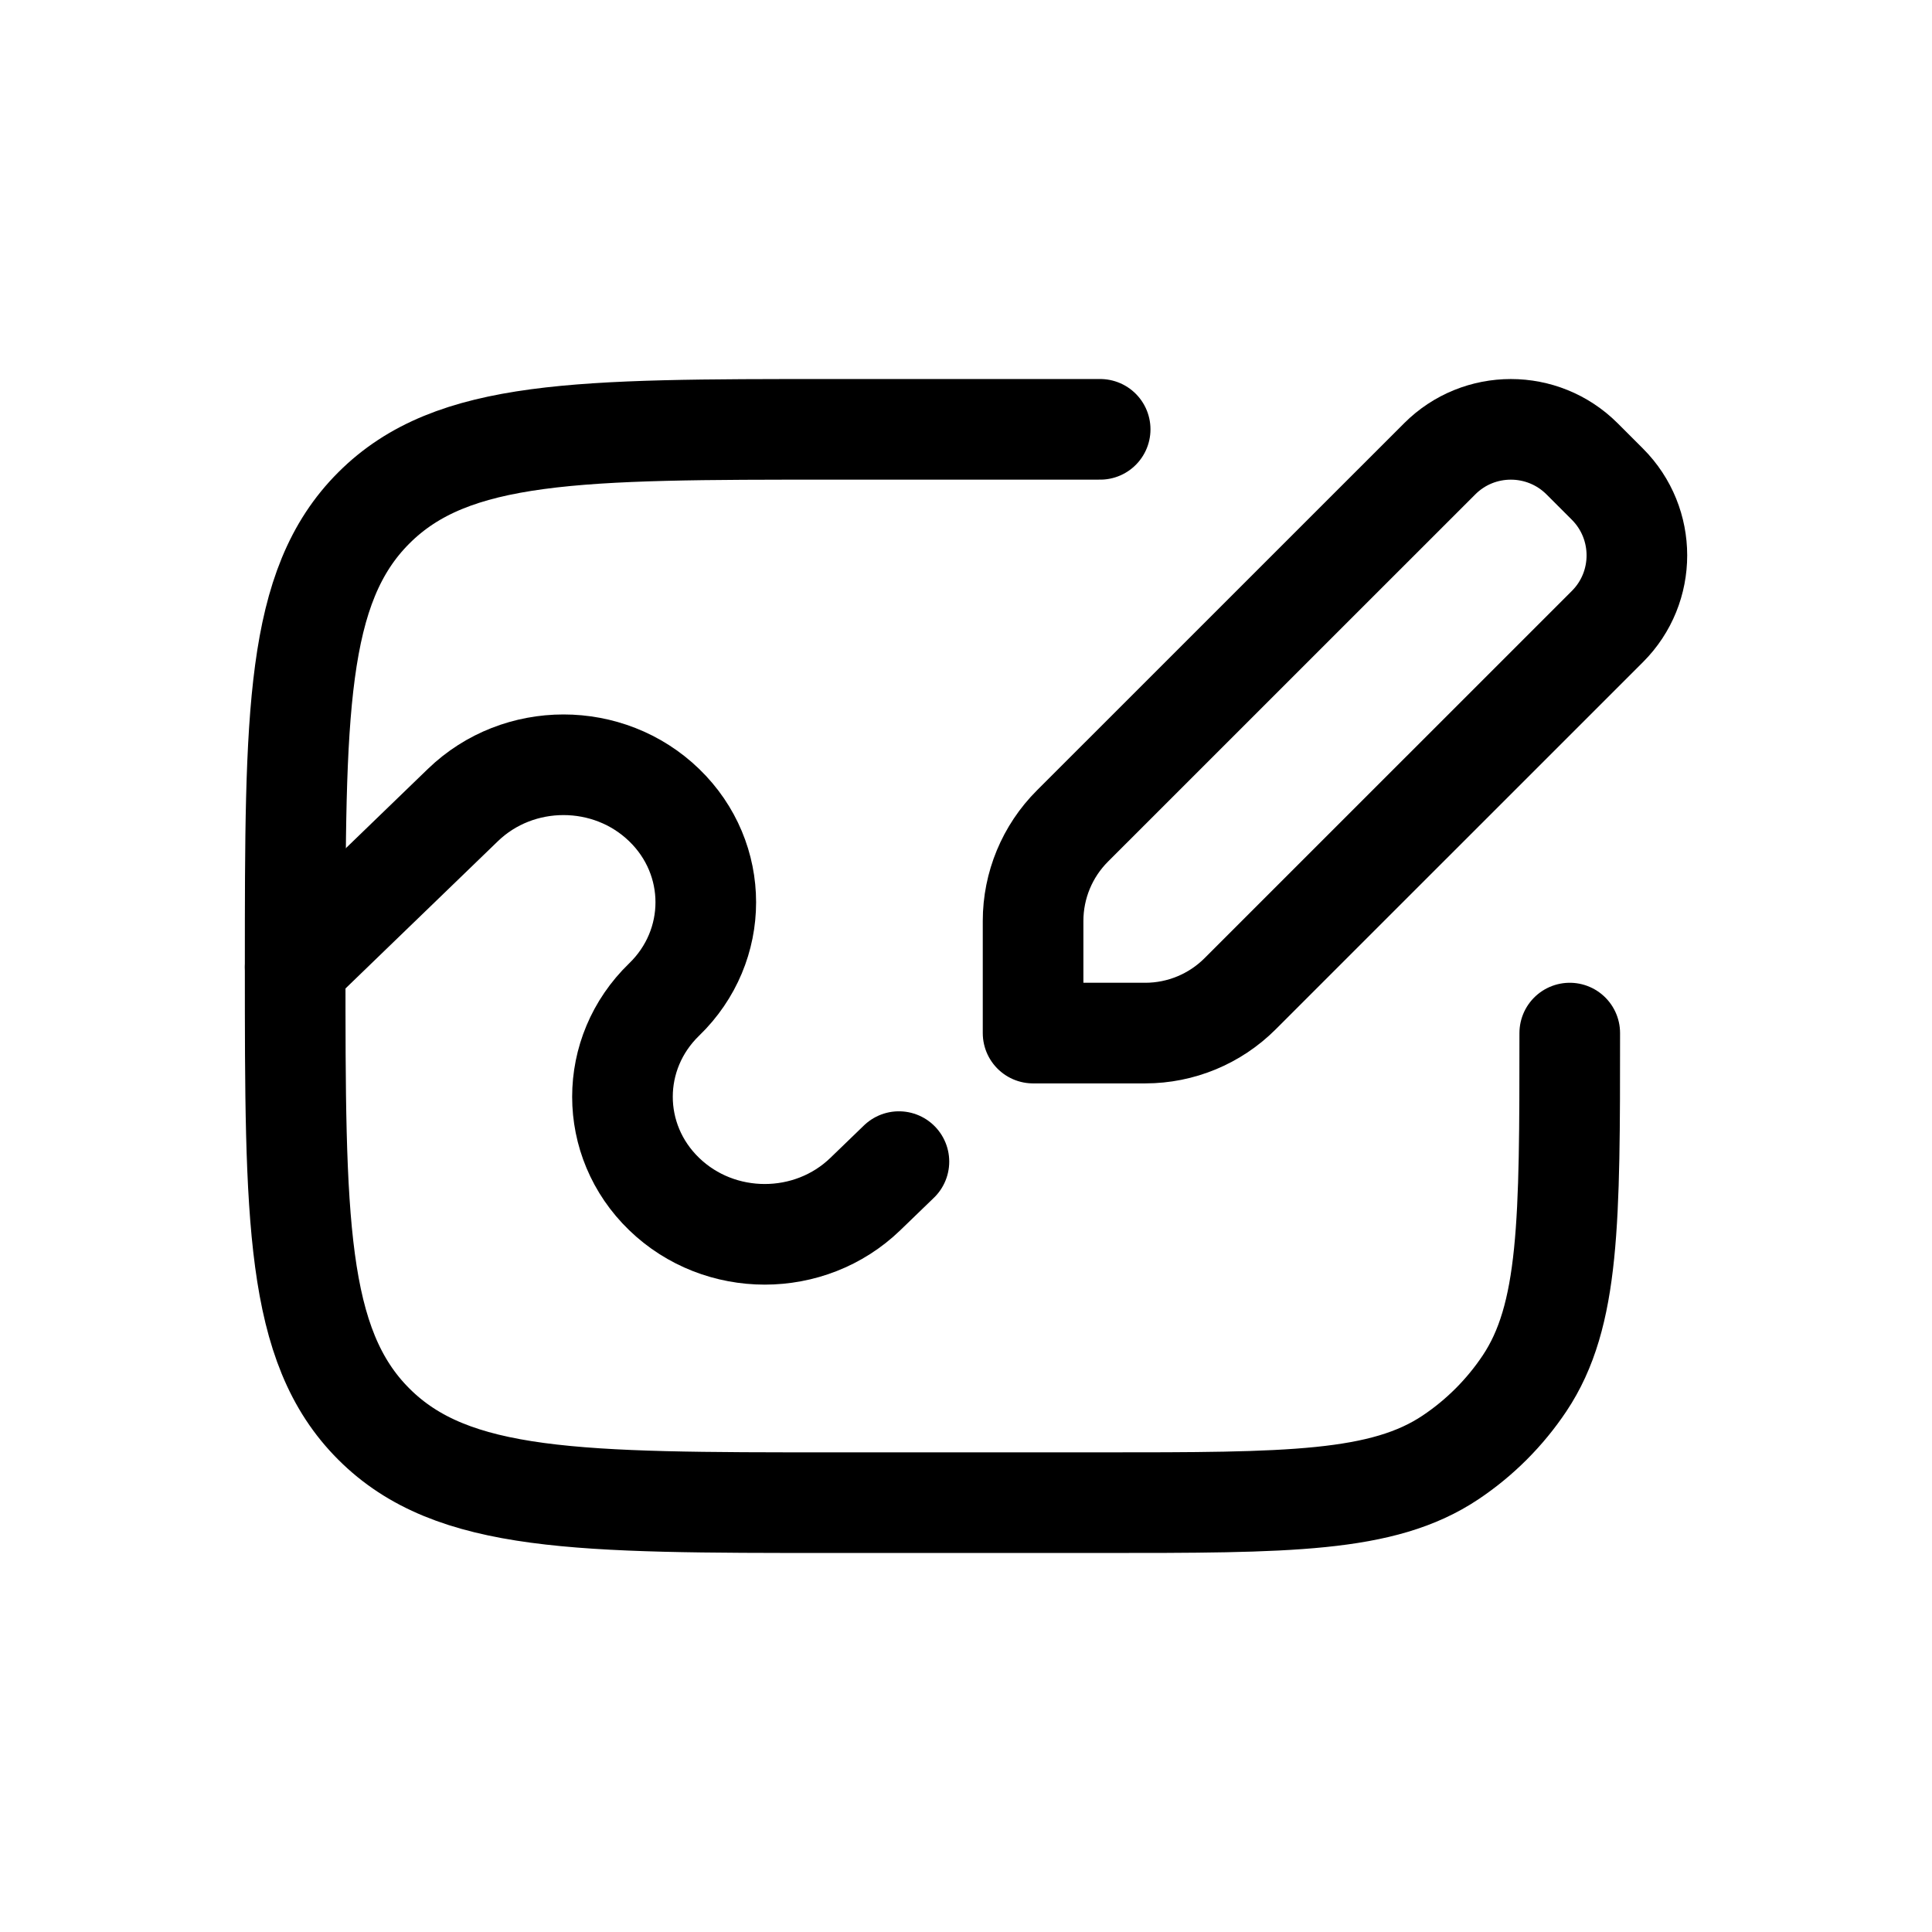
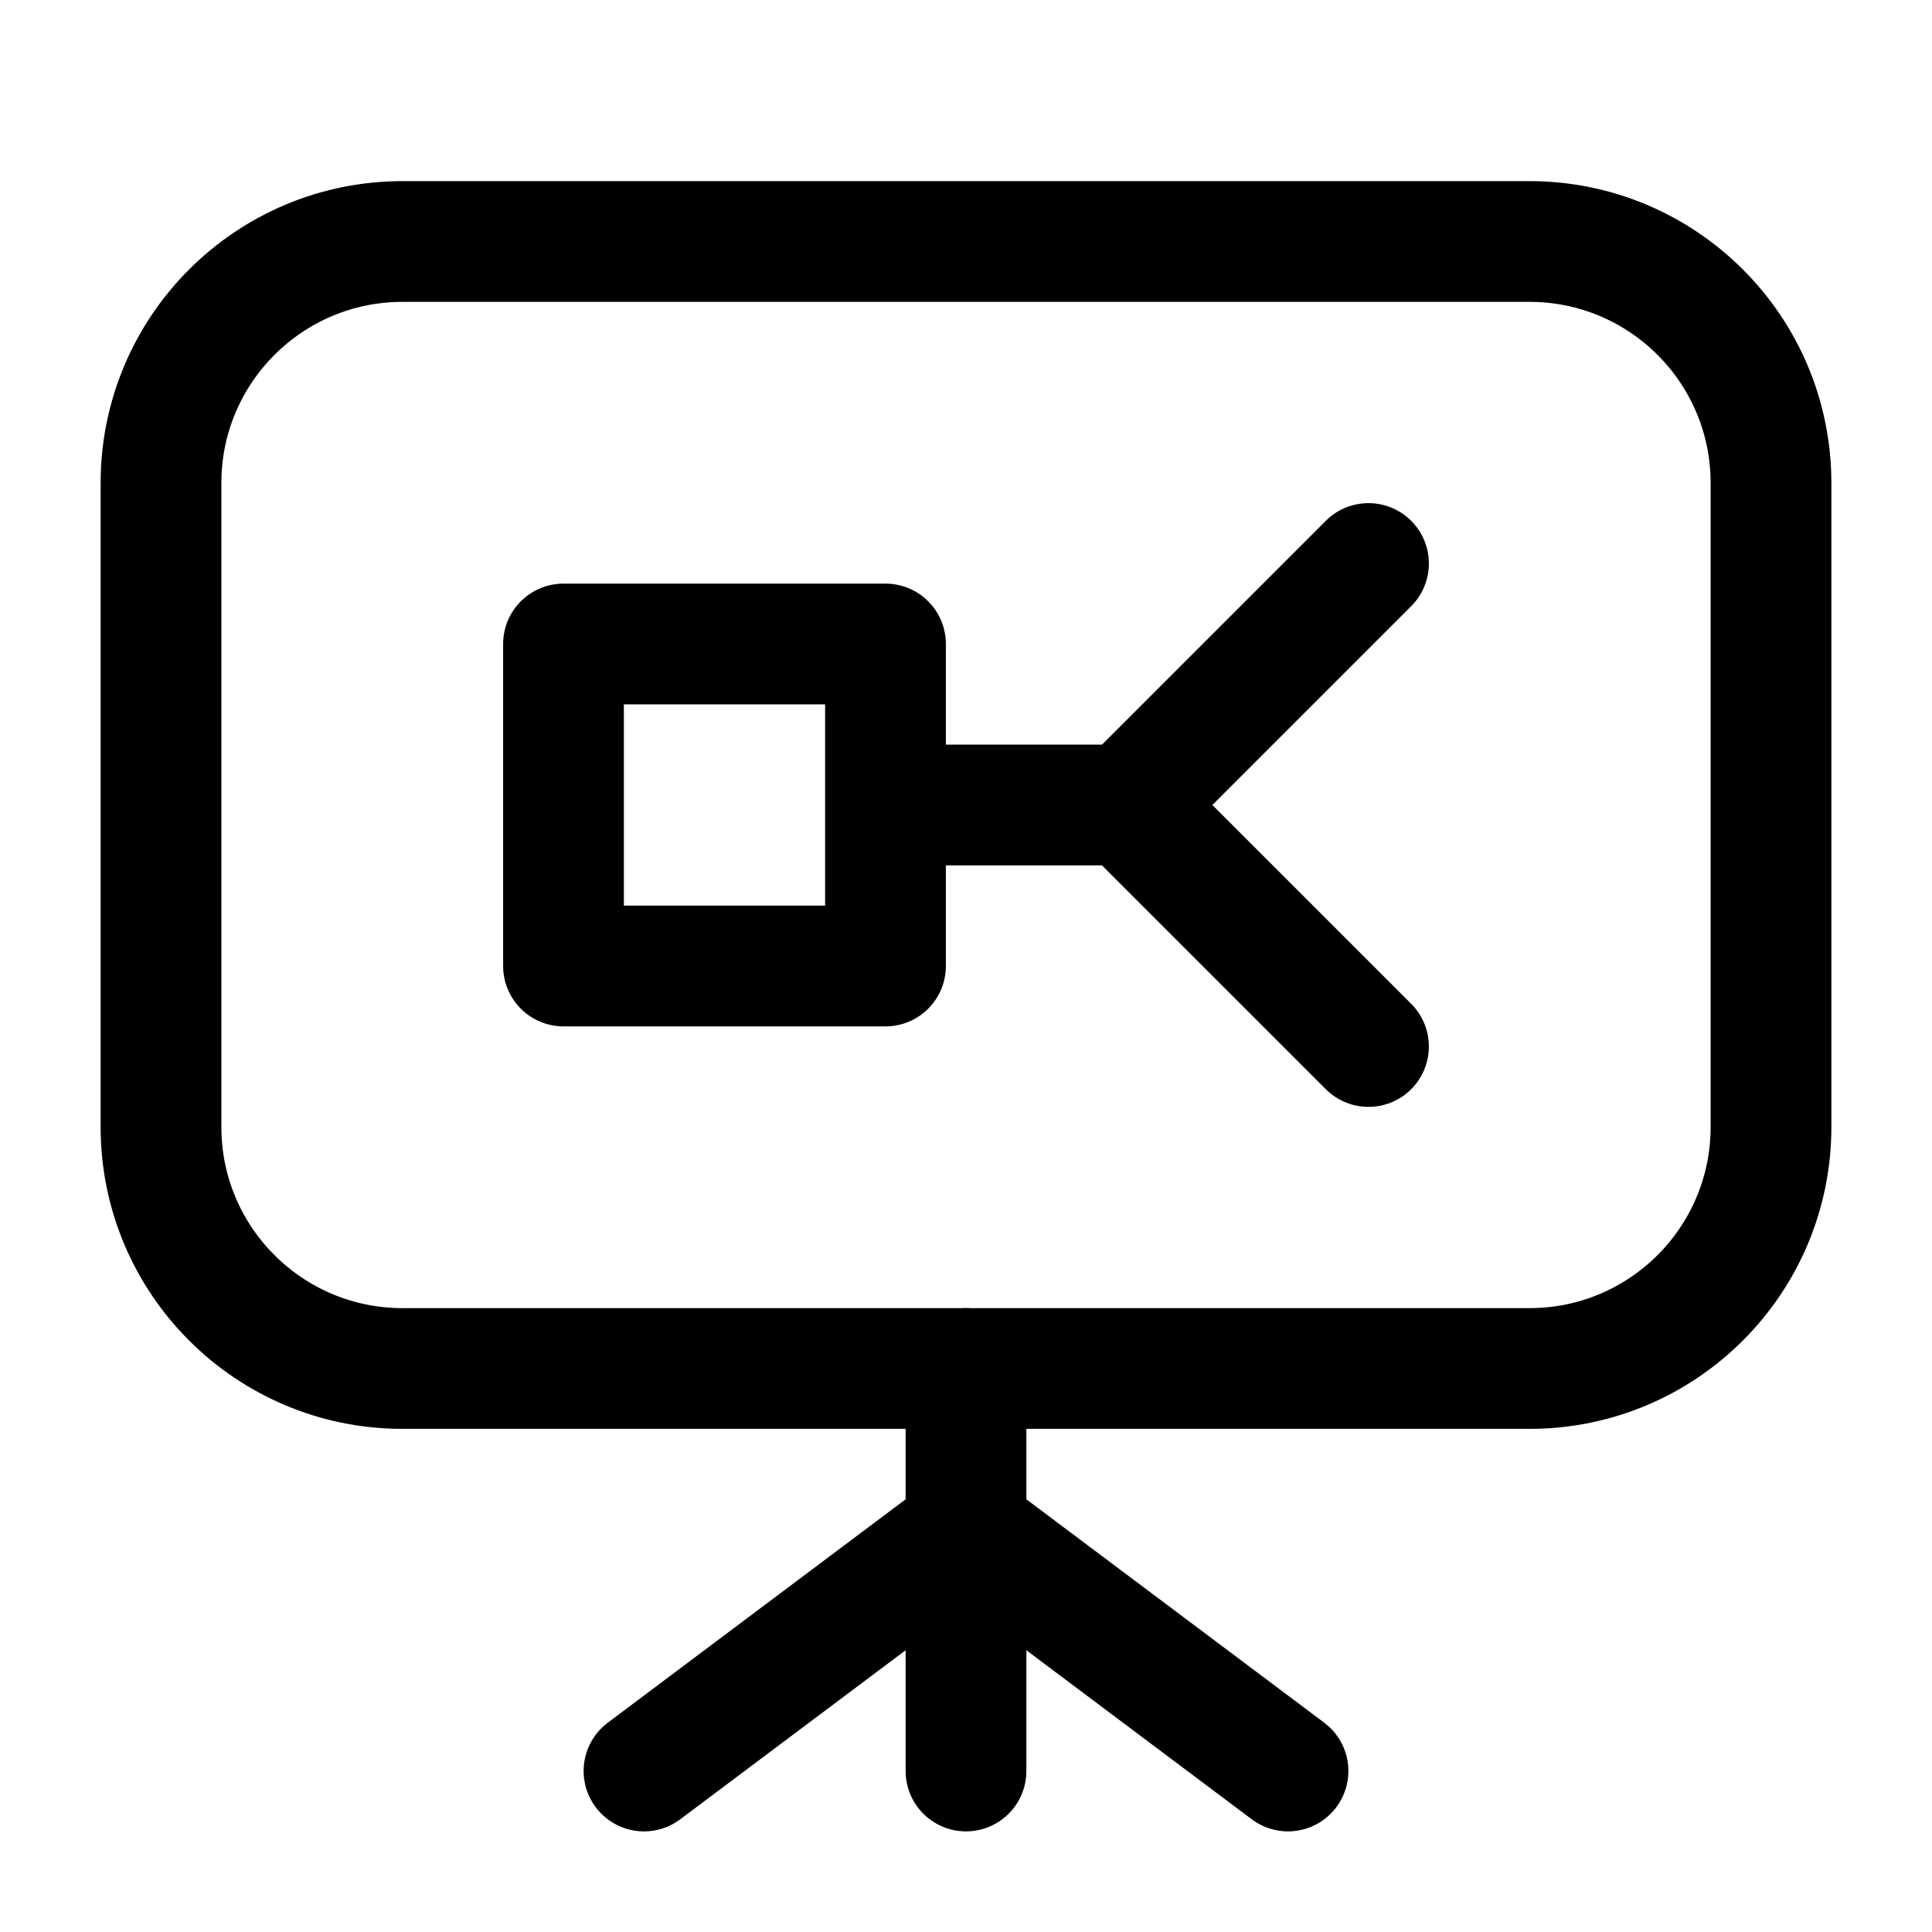
- <svg xmlns="http://www.w3.org/2000/svg" viewBox="0 0 24 24" fill="none" color="oklch(78% 0 0)">
-   <g transform="translate(2 2) scale(0.8333333)">
-     <path d="M14 4H10C6.229 4 4.343 4 3.172 5.172C2 6.343 2 8.229 2 12C2 15.771 2 17.657 3.172 18.828C4.343 20 6.229 20 10 20H14C16.809 20 18.213 20 19.222 19.326C19.659 19.034 20.034 18.659 20.326 18.222C21 17.213 21 15.809 21 13" stroke="currentColor" stroke-linecap="round" stroke-linejoin="round" stroke-width="1.5" />
-     <path d="M2 12.017L4.5 9.601C5.328 8.8 6.672 8.8 7.5 9.601C8.328 10.401 8.328 11.699 7.5 12.5C6.672 13.301 6.672 14.599 7.5 15.399C8.328 16.2 9.672 16.2 10.5 15.399L11 14.916" stroke="currentColor" stroke-linecap="round" stroke-linejoin="round" stroke-width="1.5" />
-     <path d="M14.672 13H13V11.328C13 10.798 13.211 10.289 13.586 9.914L19.062 4.439C19.647 3.854 20.597 3.854 21.183 4.439L21.562 4.818C22.147 5.404 22.147 6.354 21.562 6.939L16.086 12.414C15.711 12.789 15.202 13 14.672 13Z" stroke="currentColor" stroke-linejoin="round" stroke-width="1.5" />
+ <svg xmlns="http://www.w3.org/2000/svg" viewBox="0 0 24 24" fill="none" color="oklch(72% 0 0)">
+   <g stroke="currentColor" stroke-width="1.5" stroke-linecap="round" stroke-linejoin="round">
+     <rect x="2" y="3" width="20" height="14" rx="3" />
+     <path d="M12 17v5M8 22l4-3 4 3M7 8h4v4H7zM11 10h3l3-3M14 10l3 3" />
  </g>
</svg>
